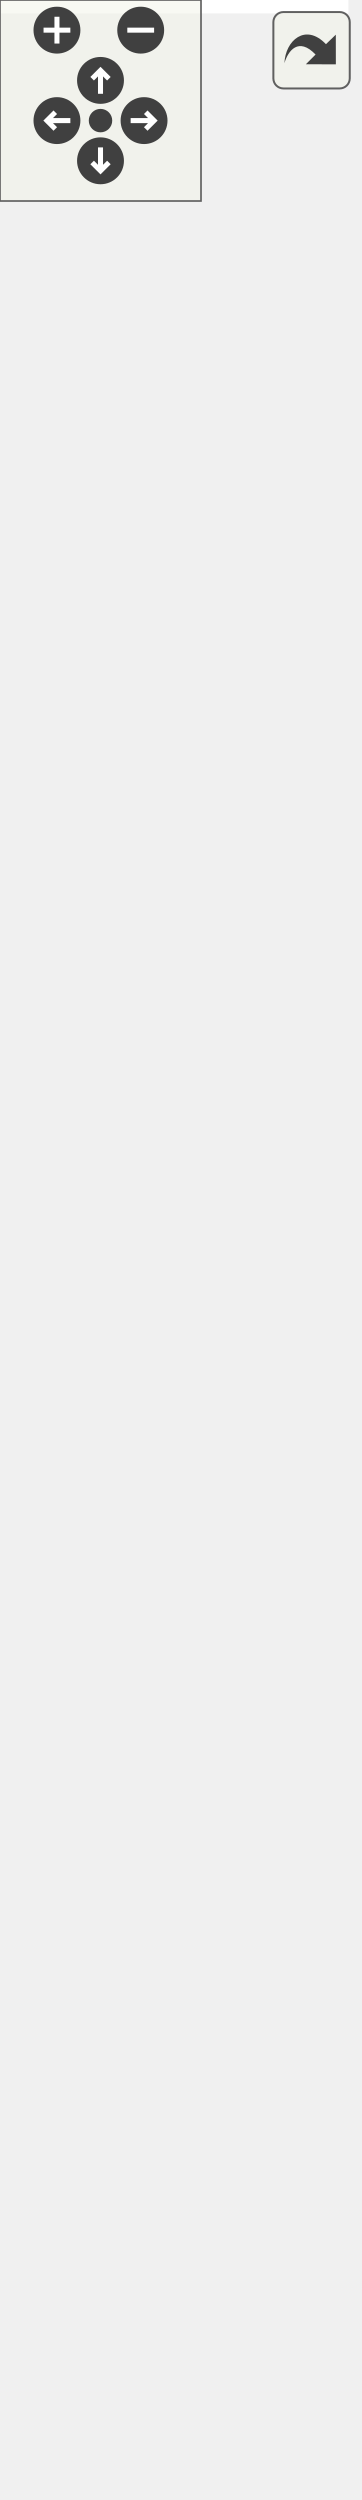
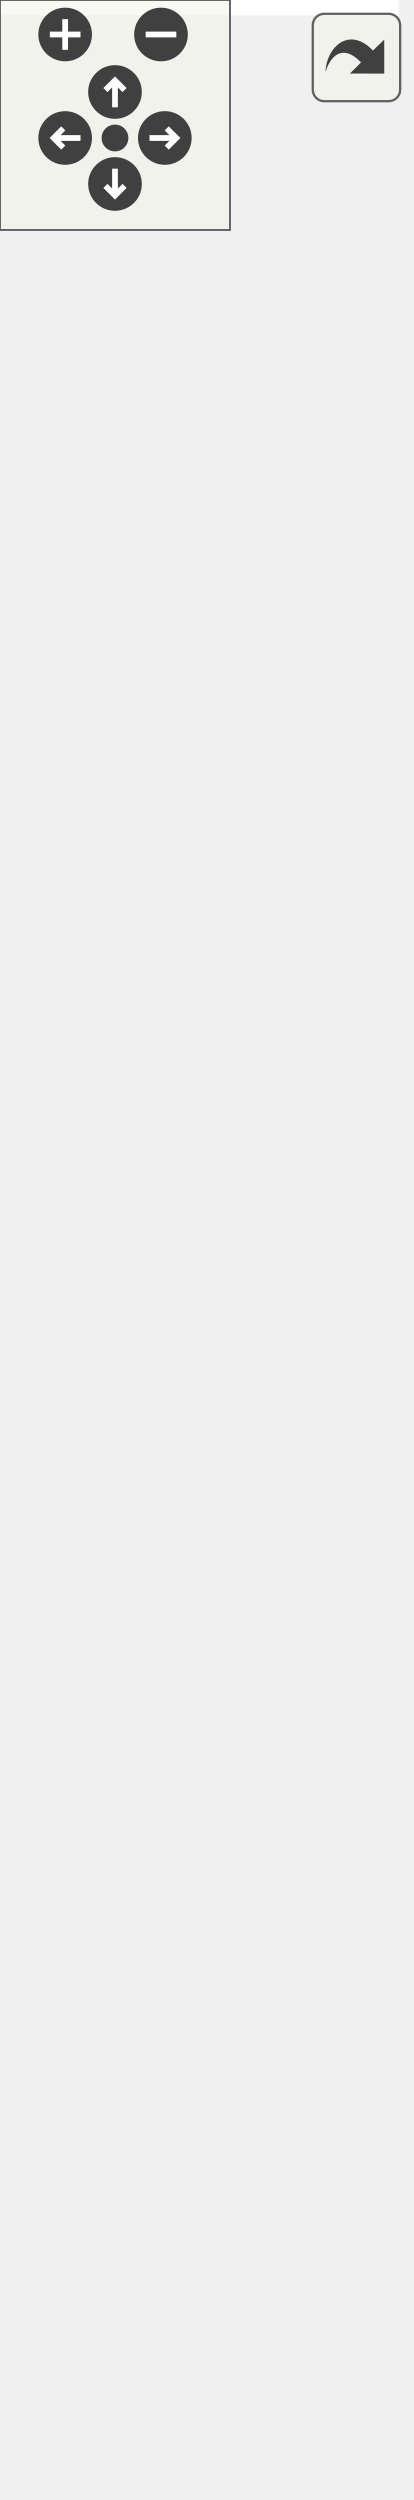
<svg xmlns="http://www.w3.org/2000/svg" xmlns:xlink="http://www.w3.org/1999/xlink" id="main" version="1.1" xml:space="preserve">
  <style type="text/css">
.edge:hover path { stroke: red; }
.edge:hover polygon { stroke: red; fill: red; }
</style>
  <defs>
    <circle id="rim" cx="0" cy="0" r="7" />
    <circle id="rim2" cx="0" cy="0" r="3.5" />
    <g id="zoomPlus">
      <use xlink:href="#rim" fill="#404040">
        <set attributeName="fill" to="#808080" begin="zoomplus.mouseover" end="zoomplus.mouseout" />
      </use>
      <path d="M-4,0h8M0,-4v8" fill="none" stroke="white" stroke-width="1.5" pointer-events="none" />
    </g>
    <g id="zoomMin">
      <use xlink:href="#rim" fill="#404040">
        <set attributeName="fill" to="#808080" begin="zoomminus.mouseover" end="zoomminus.mouseout" />
      </use>
      <path d="M-4,0h8" fill="none" stroke="white" stroke-width="1.5" pointer-events="none" />
    </g>
    <g id="dirArrow">
      <path fill="none" stroke="white" stroke-width="1.5" d="M0,-3.0v7 M-2.5,-0.5L0,-3.0L2.5,-0.5" />
    </g>
    <g id="resetDef">
      <use xlink:href="#rim2" fill="#404040">
        <set attributeName="fill" to="#808080" begin="reset.mouseover" end="reset.mouseout" />
      </use>
    </g>
  </defs>
  <svg id="graph" class="graph">
    <g id="viewport">
-       <polygon fill="white" stroke="none" points="-4,4 -4,-686 104,-686 104,4 -4,4" />
+       <polygon fill="white" stroke="none" points="-4,4 -4,-592 104,-592 104,4 -4,4" />
      <g id="node1" class="node">
        <polygon fill="#bfbfbf" stroke="black" points="-0.5,-1 -0.5,-113 100.5,-113 100.5,-1 -0.5,-1" />
        <text text-anchor="middle" x="50" y="-101" font-family="Helvetica,sans-Serif" font-size="10.00">LineEdit</text>
        <polyline fill="none" stroke="black" points="-0.5,-94 100.5,-94 " />
        <text text-anchor="middle" x="50" y="-82" font-family="Helvetica,sans-Serif" font-size="10.00"> </text>
        <polyline fill="none" stroke="black" points="-0.5,-75 100.5,-75 " />
        <text text-anchor="start" x="7.5" y="-63" font-family="Helvetica,sans-Serif" font-size="10.00">+ LineEdit()</text>
        <text text-anchor="start" x="7.5" y="-52" font-family="Helvetica,sans-Serif" font-size="10.00">+ text()</text>
        <text text-anchor="start" x="7.5" y="-41" font-family="Helvetica,sans-Serif" font-size="10.00">+ setText()</text>
        <text text-anchor="start" x="7.5" y="-30" font-family="Helvetica,sans-Serif" font-size="10.00">+ textChanged()</text>
        <text text-anchor="start" x="7.5" y="-19" font-family="Helvetica,sans-Serif" font-size="10.00"># meHandleEvent()</text>
        <text text-anchor="start" x="7.5" y="-8" font-family="Helvetica,sans-Serif" font-size="10.00">* textChanged()</text>
      </g>
      <g id="node2" class="node">
        <g id="a_node2">
          <a xlink:href="class_widget.html" target="_top" xlink:title="Classe de base. ">
            <polygon fill="white" stroke="black" points="0,-150.5 0,-317.5 100,-317.5 100,-150.5 0,-150.5" />
            <text text-anchor="middle" x="50" y="-305.5" font-family="Helvetica,sans-Serif" font-size="10.00">Widget</text>
            <polyline fill="none" stroke="black" points="0,-298.5 100,-298.5 " />
            <text text-anchor="middle" x="50" y="-286.5" font-family="Helvetica,sans-Serif" font-size="10.00"> </text>
            <polyline fill="none" stroke="black" points="0,-279.5 100,-279.5 " />
            <text text-anchor="start" x="8" y="-267.5" font-family="Helvetica,sans-Serif" font-size="10.00">+ Widget()</text>
            <text text-anchor="start" x="8" y="-256.5" font-family="Helvetica,sans-Serif" font-size="10.00">+ width()</text>
            <text text-anchor="start" x="8" y="-245.5" font-family="Helvetica,sans-Serif" font-size="10.00">+ setWidth()</text>
            <text text-anchor="start" x="8" y="-234.5" font-family="Helvetica,sans-Serif" font-size="10.00">+ height()</text>
            <text text-anchor="start" x="8" y="-223.5" font-family="Helvetica,sans-Serif" font-size="10.00">+ setHeight()</text>
            <text text-anchor="start" x="8" y="-212.5" font-family="Helvetica,sans-Serif" font-size="10.00">+ minimumWidth()</text>
            <text text-anchor="start" x="8" y="-201.5" font-family="Helvetica,sans-Serif" font-size="10.00">+ minimumHeight()</text>
            <text text-anchor="start" x="8" y="-190.5" font-family="Helvetica,sans-Serif" font-size="10.00">+ widthChanged()</text>
            <text text-anchor="start" x="8" y="-179.5" font-family="Helvetica,sans-Serif" font-size="10.00">+ heightChanged()</text>
            <text text-anchor="start" x="8" y="-168.5" font-family="Helvetica,sans-Serif" font-size="10.00">* widthChanged()</text>
            <text text-anchor="start" x="8" y="-157.5" font-family="Helvetica,sans-Serif" font-size="10.00">* heightChanged()</text>
          </a>
        </g>
      </g>
      <g id="edge1" class="edge">
        <path fill="none" stroke="midnightblue" d="M50,-140.345C50,-131.118 50,-121.968 50,-113.306" />
        <polygon fill="none" stroke="midnightblue" points="46.5,-140.368 50,-150.368 53.5,-140.368 46.5,-140.368" />
      </g>
      <g id="node3" class="node">
        <g id="a_node3">
          <a xlink:href="class_graphics_item.html" target="_top" xlink:title="Classe de base. ">
            <polygon fill="white" stroke="black" points="-0.5,-354.5 -0.5,-587.5 100.5,-587.5 100.5,-354.5 -0.5,-354.5" />
            <text text-anchor="middle" x="50" y="-575.5" font-family="Helvetica,sans-Serif" font-size="10.00">GraphicsItem</text>
            <polyline fill="none" stroke="black" points="-0.5,-568.5 100.5,-568.5 " />
            <text text-anchor="middle" x="50" y="-556.5" font-family="Helvetica,sans-Serif" font-size="10.00"> </text>
            <polyline fill="none" stroke="black" points="-0.5,-549.5 100.5,-549.5 " />
            <text text-anchor="start" x="7.5" y="-537.5" font-family="Helvetica,sans-Serif" font-size="10.00">+ GraphicsItem()</text>
            <text text-anchor="start" x="7.5" y="-526.5" font-family="Helvetica,sans-Serif" font-size="10.00">+ ~GraphicsItem()</text>
-             <text text-anchor="start" x="7.5" y="-515.5" font-family="Helvetica,sans-Serif" font-size="10.00">+ id()</text>
-             <text text-anchor="start" x="7.5" y="-504.5" font-family="Helvetica,sans-Serif" font-size="10.00">+ parent()</text>
-             <text text-anchor="start" x="7.5" y="-493.5" font-family="Helvetica,sans-Serif" font-size="10.00">+ setParent()</text>
-             <text text-anchor="start" x="7.5" y="-482.5" font-family="Helvetica,sans-Serif" font-size="10.00">+ type()</text>
-             <text text-anchor="start" x="7.5" y="-471.5" font-family="Helvetica,sans-Serif" font-size="10.00">+ children()</text>
+             <text text-anchor="start" x="7.5" y="-515.5" font-family="Helvetica,sans-Serif" font-size="10.00">+ parent()</text>
+             <text text-anchor="start" x="7.5" y="-504.5" font-family="Helvetica,sans-Serif" font-size="10.00">+ setParent()</text>
+             <text text-anchor="start" x="7.5" y="-493.5" font-family="Helvetica,sans-Serif" font-size="10.00">+ type()</text>
+             <text text-anchor="start" x="7.5" y="-482.5" font-family="Helvetica,sans-Serif" font-size="10.00">+ children()</text>
+             <text text-anchor="start" x="7.5" y="-471.5" font-family="Helvetica,sans-Serif" font-size="10.00">+ position()</text>
            <text text-anchor="start" x="7.5" y="-460.5" font-family="Helvetica,sans-Serif" font-size="10.00">+ position()</text>
-             <text text-anchor="start" x="7.5" y="-449.5" font-family="Helvetica,sans-Serif" font-size="10.00">+ position()</text>
-             <text text-anchor="start" x="7.5" y="-438.5" font-family="Helvetica,sans-Serif" font-size="10.00">+ color()</text>
-             <text text-anchor="start" x="7.5" y="-427.5" font-family="Helvetica,sans-Serif" font-size="10.00">et 14 de plus...</text>
+             <text text-anchor="start" x="7.5" y="-449.5" font-family="Helvetica,sans-Serif" font-size="10.00">+ color()</text>
+             <text text-anchor="start" x="7.5" y="-438.5" font-family="Helvetica,sans-Serif" font-size="10.00">+ z()</text>
+             <text text-anchor="start" x="7.5" y="-427.5" font-family="Helvetica,sans-Serif" font-size="10.00">et 13 de plus...</text>
            <text text-anchor="start" x="7.5" y="-416.5" font-family="Helvetica,sans-Serif" font-size="10.00">+ focusItem()</text>
            <text text-anchor="start" x="7.5" y="-405.5" font-family="Helvetica,sans-Serif" font-size="10.00">+ setFocusItem()</text>
            <text text-anchor="start" x="7.5" y="-394.5" font-family="Helvetica,sans-Serif" font-size="10.00"># meDraw()</text>
            <text text-anchor="start" x="7.5" y="-383.5" font-family="Helvetica,sans-Serif" font-size="10.00"># meUpdate()</text>
            <text text-anchor="start" x="7.5" y="-372.5" font-family="Helvetica,sans-Serif" font-size="10.00"># meHandleEvent()</text>
            <text text-anchor="start" x="7.5" y="-361.5" font-family="Helvetica,sans-Serif" font-size="10.00"># meIsOver()</text>
          </a>
        </g>
      </g>
      <g id="edge2" class="edge">
        <path fill="none" stroke="midnightblue" d="M50,-344.058C50,-335.071 50,-326.15 50,-317.507" />
        <polygon fill="none" stroke="midnightblue" points="46.5,-344.221 50,-354.221 53.5,-344.221 46.5,-344.221" />
-       </g>
-       <g id="node4" class="node">
-         <polygon fill="white" stroke="#bfbfbf" points="-0.5,-624.5 -0.5,-681.5 100.5,-681.5 100.5,-624.5 -0.5,-624.5" />
-         <text text-anchor="middle" x="50" y="-669.5" font-family="Helvetica,sans-Serif" font-size="10.00">boost::noncopyable</text>
-         <polyline fill="none" stroke="#bfbfbf" points="-0.5,-662.5 100.5,-662.5 " />
-         <text text-anchor="middle" x="50" y="-650.5" font-family="Helvetica,sans-Serif" font-size="10.00"> </text>
-         <polyline fill="none" stroke="#bfbfbf" points="-0.5,-643.5 100.5,-643.5 " />
-         <text text-anchor="middle" x="50" y="-631.5" font-family="Helvetica,sans-Serif" font-size="10.00"> </text>
-       </g>
-       <g id="edge3" class="edge">
-         <path fill="none" stroke="#8b1a1a" d="M50,-614.141C50,-606.029 50,-597.054 50,-587.673" />
-         <polygon fill="none" stroke="#8b1a1a" points="46.5,-614.269 50,-624.269 53.5,-614.27 46.5,-614.269" />
      </g>
    </g>
  </svg>
  <g id="navigator" transform="translate(0 0)" fill="#404254">
    <rect fill="#f2f5e9" fill-opacity="0.5" stroke="#606060" stroke-width=".5" x="0" y="0" width="60" height="60" />
    <use id="zoomplus" xlink:href="#zoomPlus" x="17" y="9" />
    <use id="zoomminus" xlink:href="#zoomMin" x="42" y="9" />
    <use id="reset" xlink:href="#resetDef" x="30" y="36" />
    <g id="arrowUp" xlink:href="#dirArrow" transform="translate(30 24)">
      <use xlink:href="#rim" fill="#404040">
        <set attributeName="fill" to="#808080" begin="arrowUp.mouseover" end="arrowUp.mouseout" />
      </use>
      <path fill="none" stroke="white" stroke-width="1.5" d="M0,-3.0v7 M-2.5,-0.5L0,-3.0L2.5,-0.5" />
    </g>
    <g id="arrowRight" xlink:href="#dirArrow" transform="rotate(90) translate(36 -43)">
      <use xlink:href="#rim" fill="#404040">
        <set attributeName="fill" to="#808080" begin="arrowRight.mouseover" end="arrowRight.mouseout" />
      </use>
      <path fill="none" stroke="white" stroke-width="1.5" d="M0,-3.0v7 M-2.5,-0.5L0,-3.0L2.5,-0.5" />
    </g>
    <g id="arrowDown" xlink:href="#dirArrow" transform="rotate(180) translate(-30 -48)">
      <use xlink:href="#rim" fill="#404040">
        <set attributeName="fill" to="#808080" begin="arrowDown.mouseover" end="arrowDown.mouseout" />
      </use>
      <path fill="none" stroke="white" stroke-width="1.5" d="M0,-3.0v7 M-2.5,-0.5L0,-3.0L2.5,-0.5" />
    </g>
    <g id="arrowLeft" xlink:href="#dirArrow" transform="rotate(270) translate(-36 17)">
      <use xlink:href="#rim" fill="#404040">
        <set attributeName="fill" to="#808080" begin="arrowLeft.mouseover" end="arrowLeft.mouseout" />
      </use>
      <path fill="none" stroke="white" stroke-width="1.5" d="M0,-3.0v7 M-2.5,-0.5L0,-3.0L2.5,-0.5" />
    </g>
  </g>
  <svg viewBox="0 0 15 15" width="100%" height="30px" preserveAspectRatio="xMaxYMin meet">
    <g id="arrow_out" transform="scale(0.3 0.3)">
      <a xlink:href="class_line_edit__coll__graph_org.svg" target="_base">
        <rect id="button" ry="5" rx="5" y="6" x="6" height="38" width="38" fill="#f2f5e9" fill-opacity="0.5" stroke="#606060" stroke-width="1.0" />
        <path id="arrow" d="M 11.5,31.437 C 11.94,20.098 22.043,11.323 32.159,21.979 L 37.069,17.246 C 37.069,17.246 37.088,32 37.088,32 L 22.16,31.978 C 22.16,31.978 26.998,27.14 26.998,27.14 C 18.529,18.264 13.292,25.23 11.5,31.437 z" style="fill:#404040;" />
      </a>
    </g>
  </svg>
</svg>
